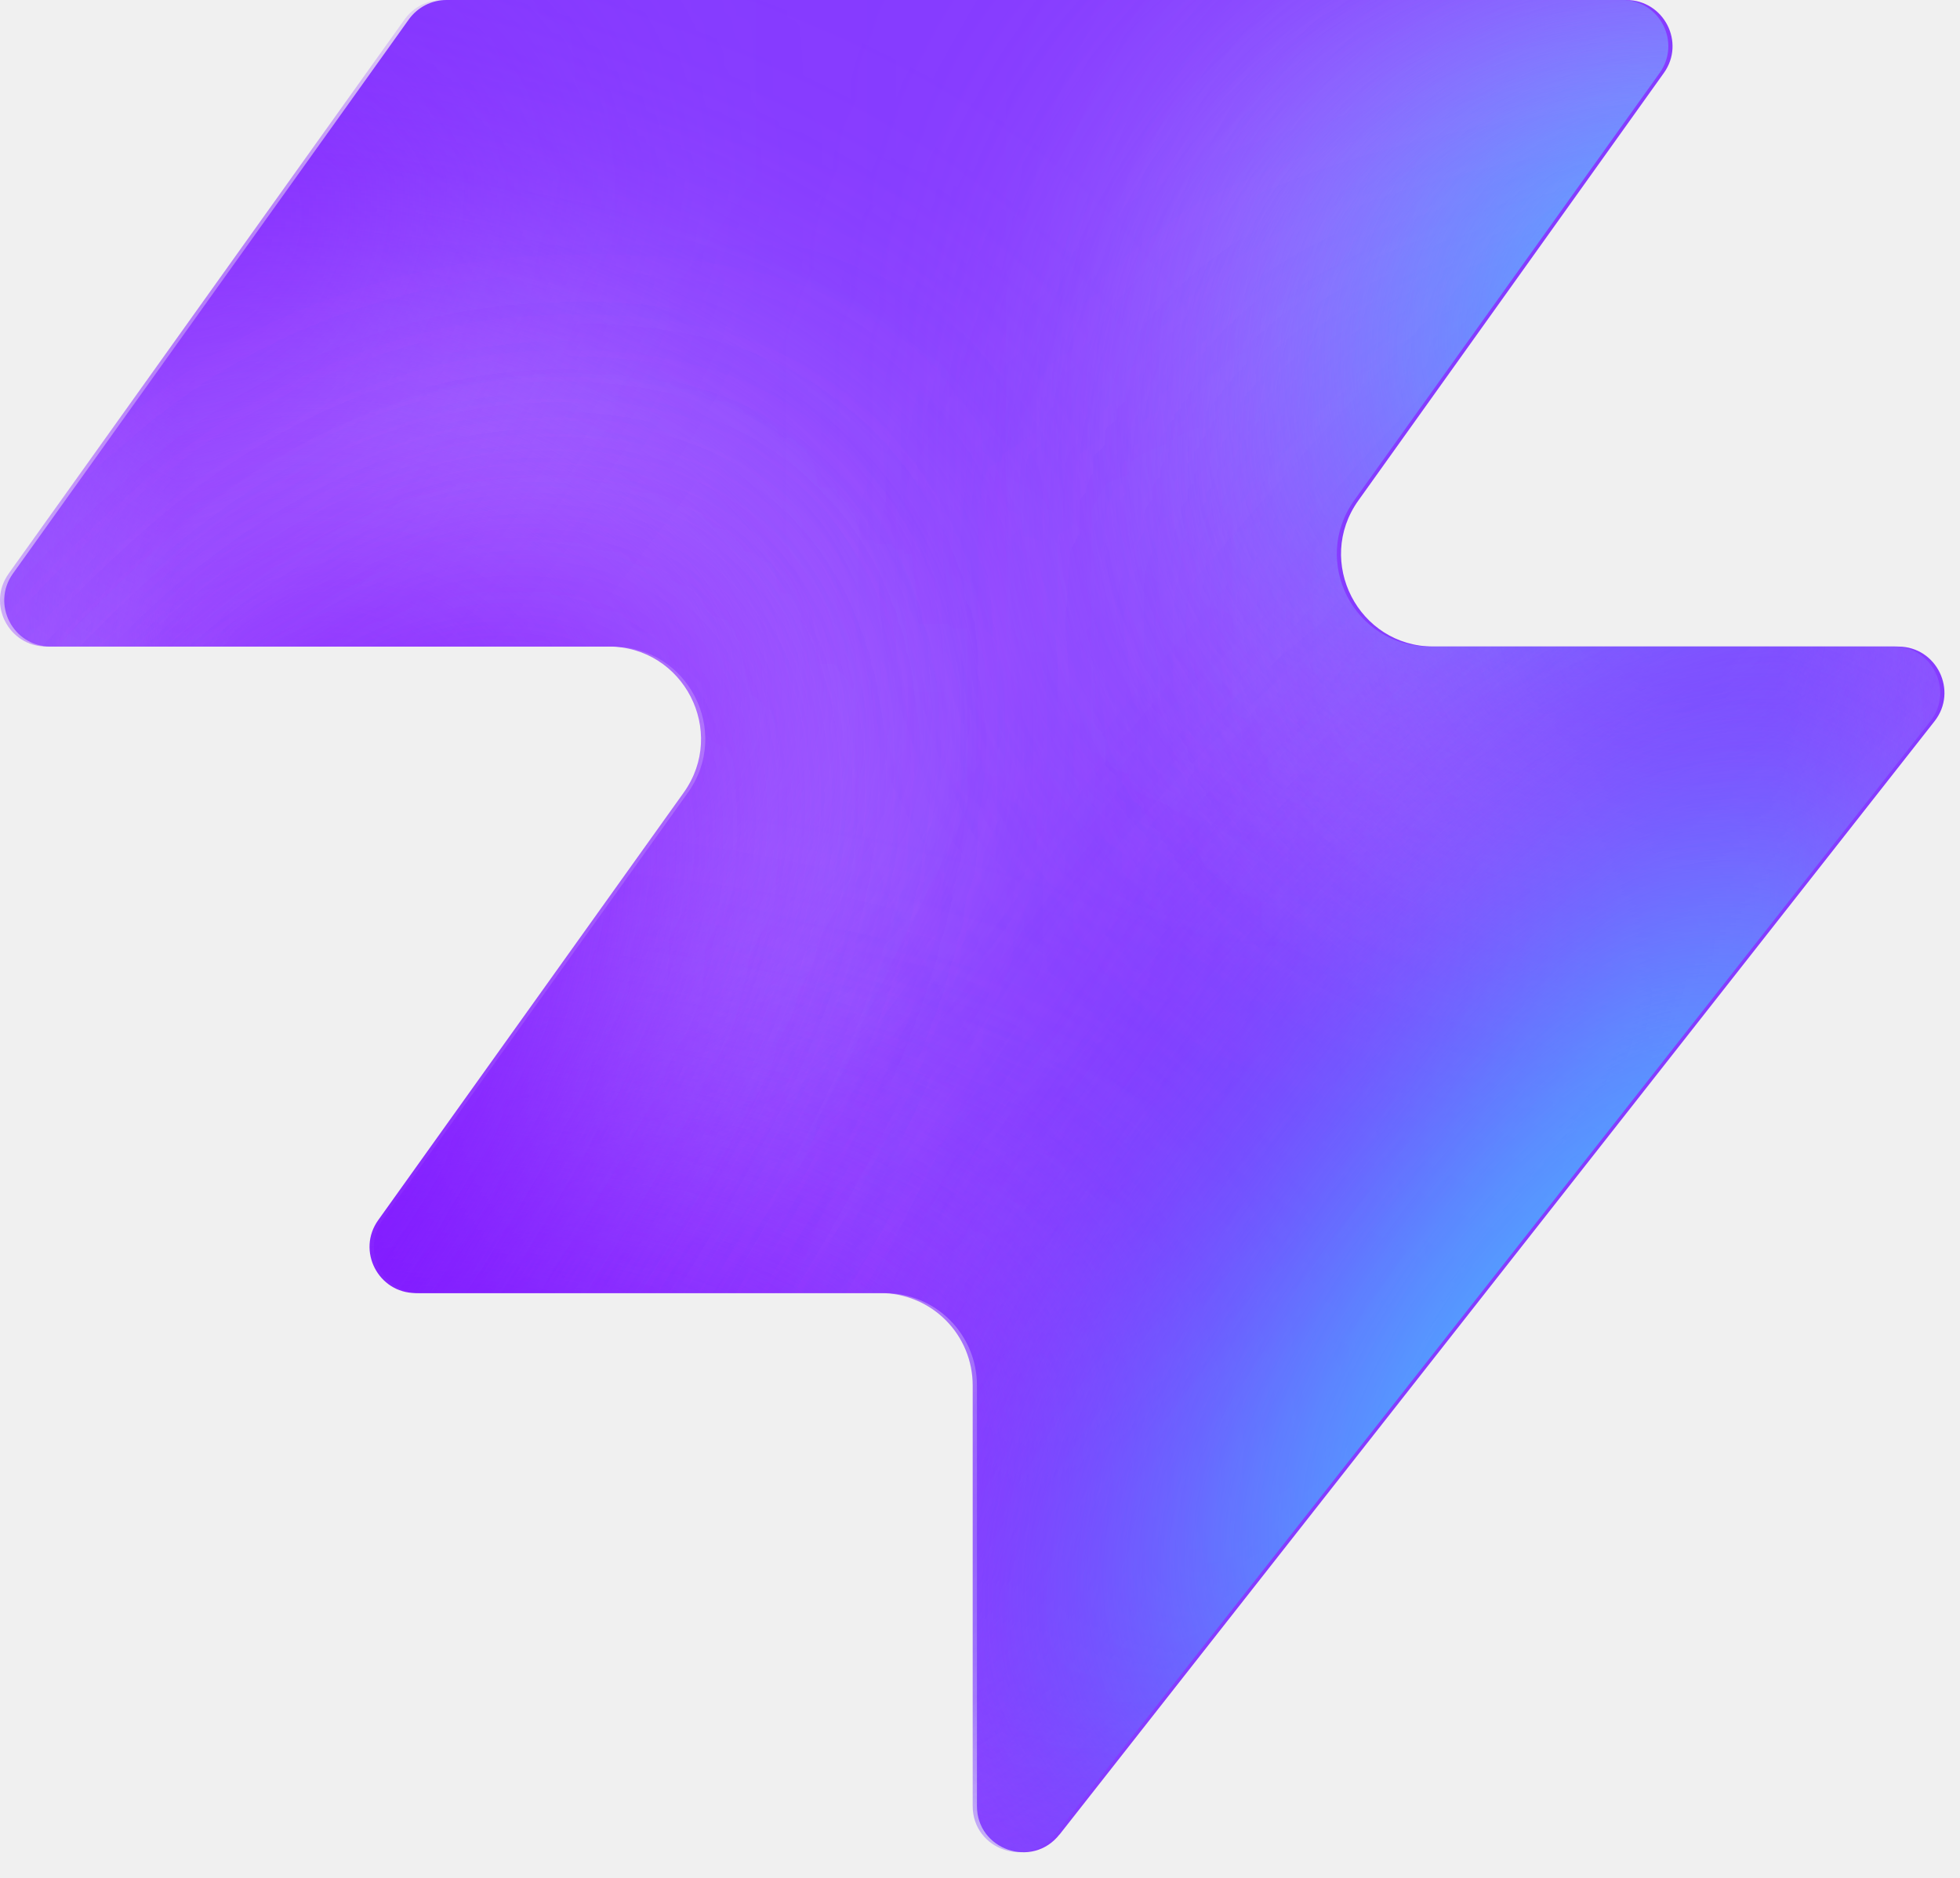
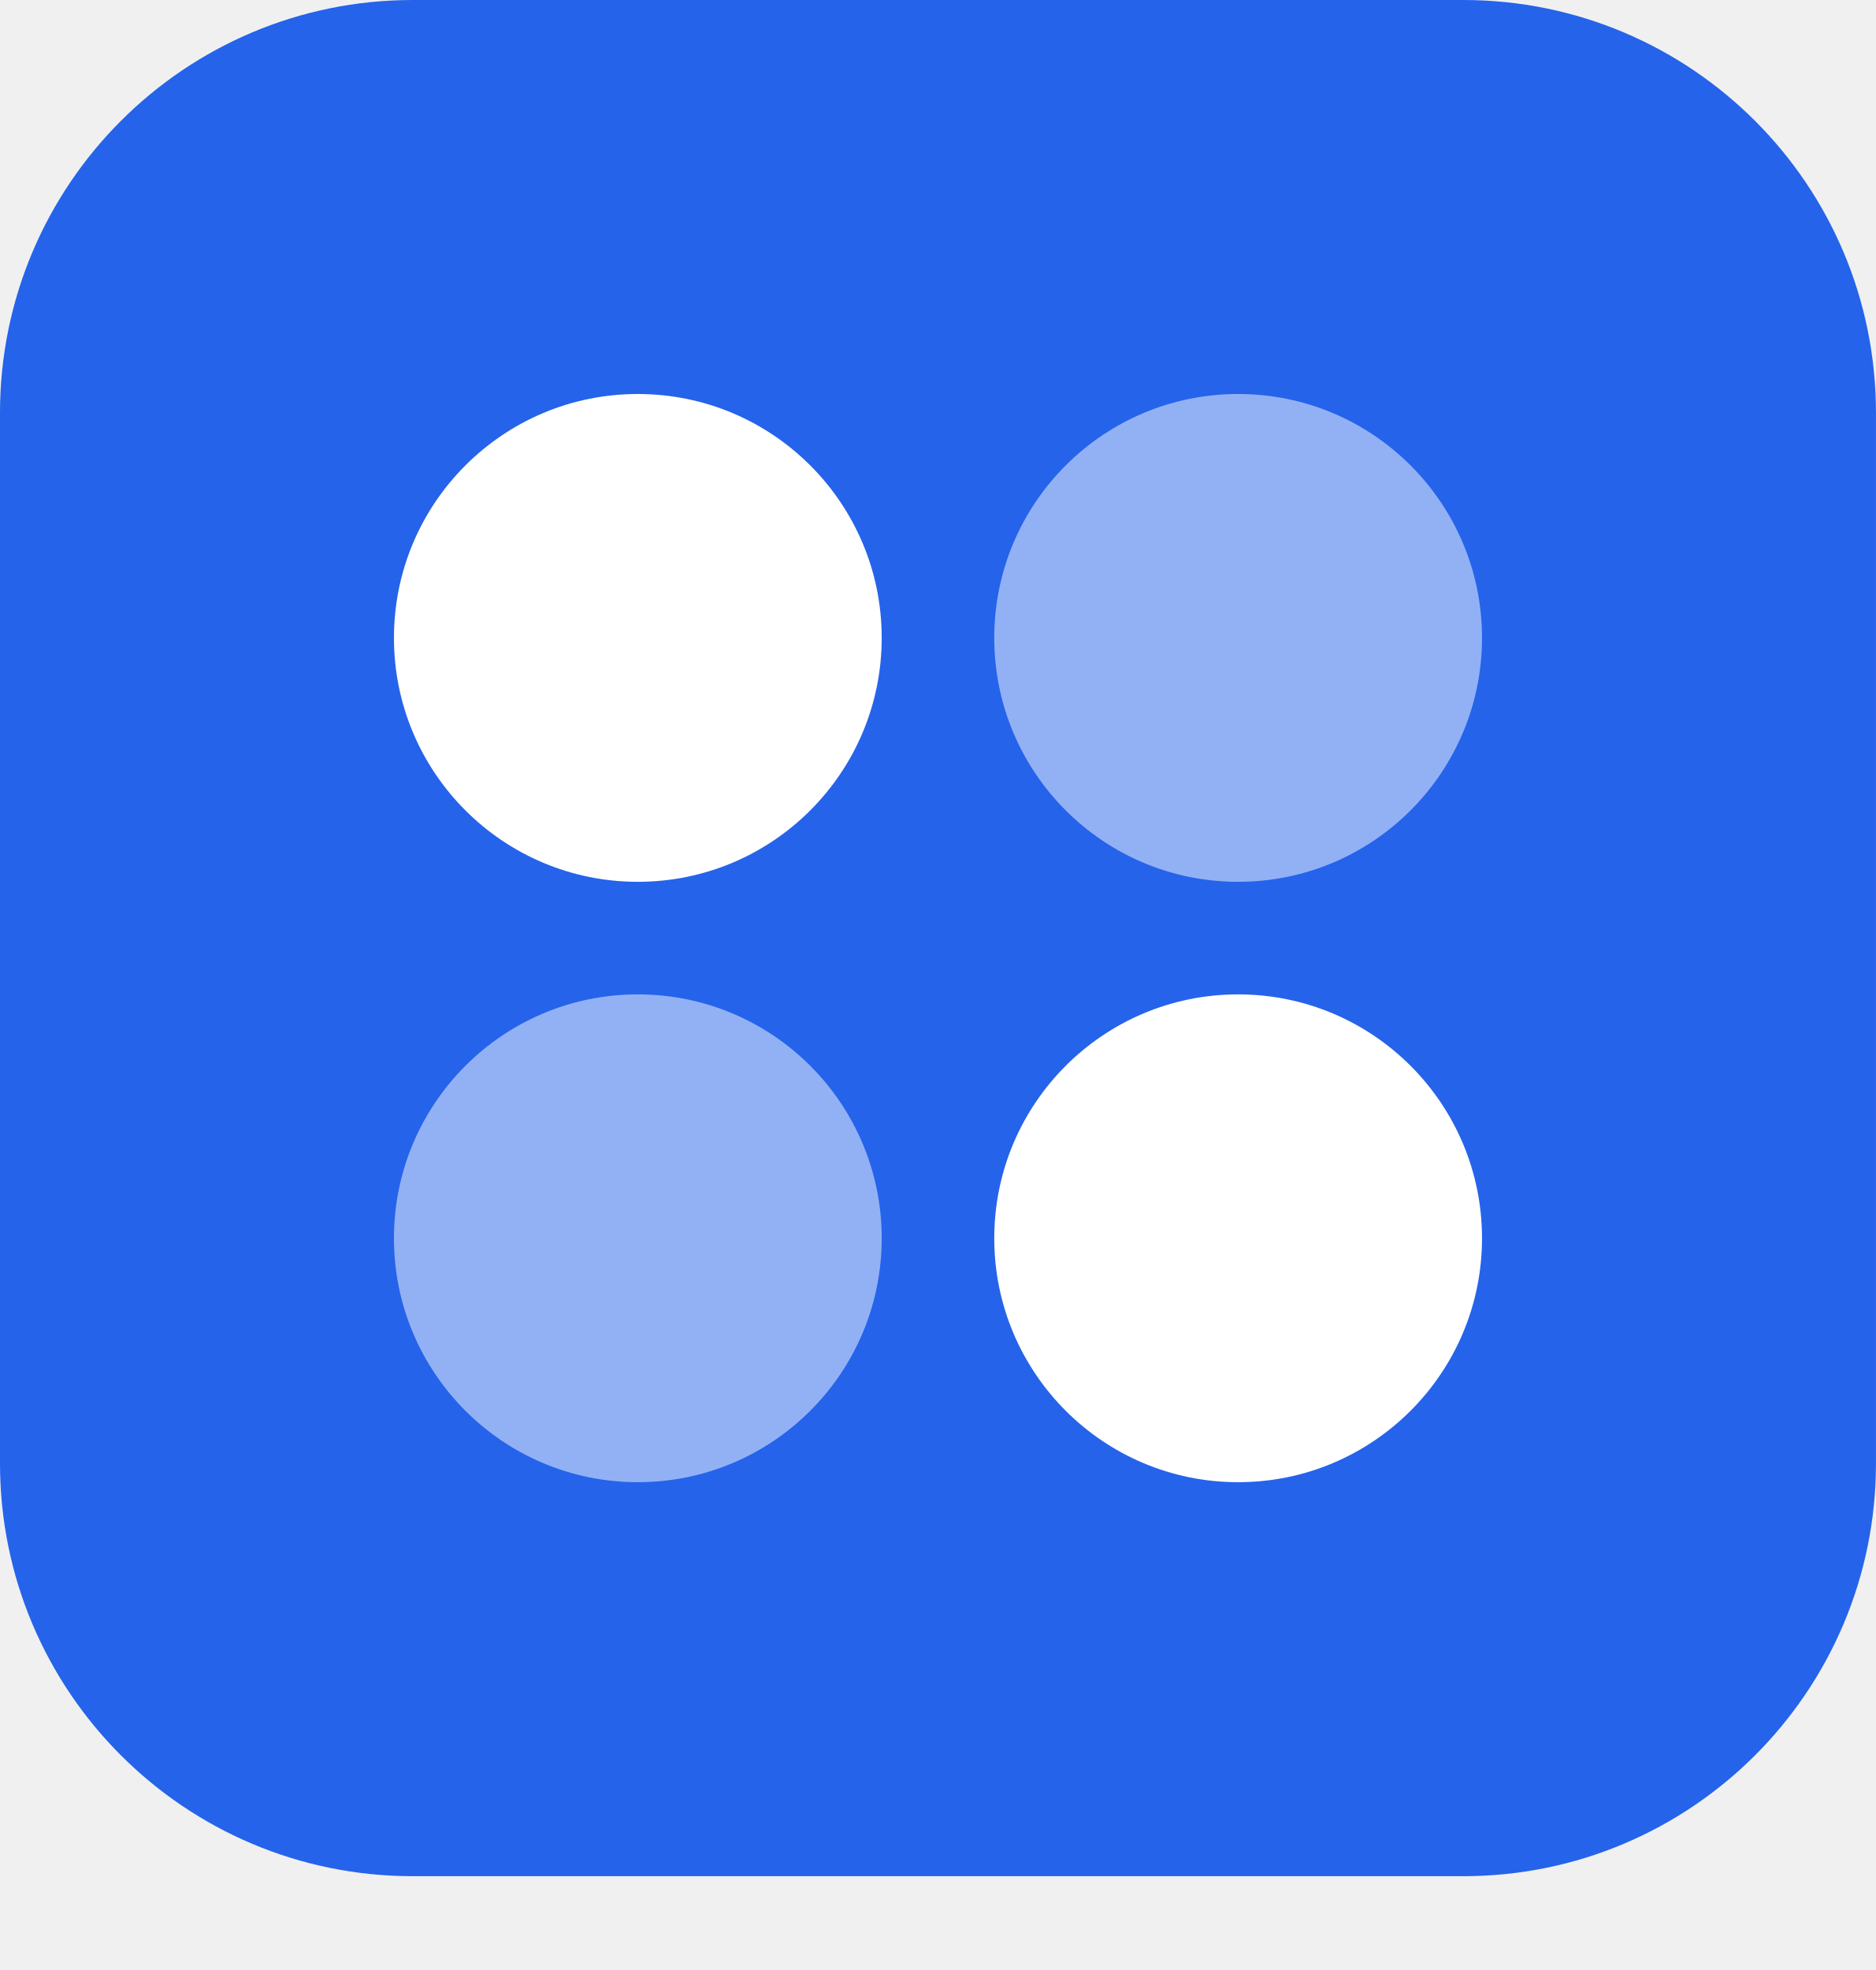
- <svg xmlns="http://www.w3.org/2000/svg" width="48" height="46" fill="none" viewBox="0 0 48 46">
-   <path fill="#863bff" d="M25.946 44.938c-.664.845-2.021.375-2.021-.698V33.937a2.26 2.26 0 0 0-2.262-2.262H10.287c-.92 0-1.456-1.04-.92-1.788l7.48-10.471c1.07-1.497 0-3.578-1.842-3.578H1.237c-.92 0-1.456-1.04-.92-1.788L10.013.474c.214-.297.556-.474.92-.474h28.894c.92 0 1.456 1.04.92 1.788l-7.48 10.471c-1.07 1.498 0 3.579 1.842 3.579h11.377c.943 0 1.473 1.088.89 1.83L25.947 44.94z" style="fill:#863bff;fill:color(display-p3 .525 .23 1);fill-opacity:1" />
-   <mask id="a" width="48" height="46" x="0" y="0" maskUnits="userSpaceOnUse" style="mask-type:alpha">
-     <path fill="#000" d="M25.842 44.938c-.664.844-2.021.375-2.021-.698V33.937a2.26 2.26 0 0 0-2.262-2.262H10.183c-.92 0-1.456-1.04-.92-1.788l7.48-10.471c1.07-1.498 0-3.579-1.842-3.579H1.133c-.92 0-1.456-1.04-.92-1.787L9.91.473c.214-.297.556-.474.92-.474h28.894c.92 0 1.456 1.04.92 1.788l-7.48 10.471c-1.07 1.498 0 3.578 1.842 3.578h11.377c.943 0 1.473 1.088.89 1.832L25.843 44.94z" style="fill:#000;fill-opacity:1" />
-   </mask>
-   <g mask="url(#a)">
-     <g filter="url(#b)">
-       <ellipse cx="5.508" cy="14.704" fill="#ede6ff" rx="5.508" ry="14.704" style="fill:#ede6ff;fill:color(display-p3 .927 .903 1);fill-opacity:1" transform="matrix(.00324 1 1 -.00324 -4.47 31.516)" />
-     </g>
-     <g filter="url(#c)">
-       <ellipse cx="10.399" cy="29.851" fill="#ede6ff" rx="10.399" ry="29.851" style="fill:#ede6ff;fill:color(display-p3 .927 .903 1);fill-opacity:1" transform="matrix(.00324 1 1 -.00324 -39.328 7.883)" />
-     </g>
-     <g filter="url(#d)">
-       <ellipse cx="5.508" cy="30.487" fill="#7e14ff" rx="5.508" ry="30.487" style="fill:#7e14ff;fill:color(display-p3 .492 .077 1);fill-opacity:1" transform="rotate(89.814 -25.913 -14.639)scale(1 -1)" />
-     </g>
-     <g filter="url(#e)">
-       <ellipse cx="5.508" cy="30.599" fill="#7e14ff" rx="5.508" ry="30.599" style="fill:#7e14ff;fill:color(display-p3 .492 .077 1);fill-opacity:1" transform="rotate(89.814 -32.644 -3.334)scale(1 -1)" />
-     </g>
-     <g filter="url(#f)">
-       <ellipse cx="5.508" cy="30.599" fill="#7e14ff" rx="5.508" ry="30.599" style="fill:#7e14ff;fill:color(display-p3 .492 .077 1);fill-opacity:1" transform="matrix(.00324 1 1 -.00324 -34.34 30.47)" />
-     </g>
-     <g filter="url(#g)">
-       <ellipse cx="14.072" cy="22.078" fill="#ede6ff" rx="14.072" ry="22.078" style="fill:#ede6ff;fill:color(display-p3 .927 .903 1);fill-opacity:1" transform="rotate(93.35 24.506 48.493)scale(-1 1)" />
-     </g>
-     <g filter="url(#h)">
-       <ellipse cx="3.47" cy="21.501" fill="#7e14ff" rx="3.47" ry="21.501" style="fill:#7e14ff;fill:color(display-p3 .492 .077 1);fill-opacity:1" transform="rotate(89.009 28.708 47.59)scale(-1 1)" />
-     </g>
-     <g filter="url(#i)">
-       <ellipse cx="3.47" cy="21.501" fill="#7e14ff" rx="3.47" ry="21.501" style="fill:#7e14ff;fill:color(display-p3 .492 .077 1);fill-opacity:1" transform="rotate(89.009 28.708 47.59)scale(-1 1)" />
-     </g>
-     <g filter="url(#j)">
-       <ellipse cx=".387" cy="8.972" fill="#7e14ff" rx="4.407" ry="29.108" style="fill:#7e14ff;fill:color(display-p3 .492 .077 1);fill-opacity:1" transform="rotate(39.51 .387 8.972)" />
-     </g>
-     <g filter="url(#k)">
-       <ellipse cx="47.523" cy="-6.092" fill="#7e14ff" rx="4.407" ry="29.108" style="fill:#7e14ff;fill:color(display-p3 .492 .077 1);fill-opacity:1" transform="rotate(37.892 47.523 -6.092)" />
-     </g>
-     <g filter="url(#l)">
-       <ellipse cx="41.412" cy="6.333" fill="#47bfff" rx="5.971" ry="9.665" style="fill:#47bfff;fill:color(display-p3 .28 .748 1);fill-opacity:1" transform="rotate(37.892 41.412 6.333)" />
-     </g>
-     <g filter="url(#m)">
-       <ellipse cx="-1.879" cy="38.332" fill="#7e14ff" rx="4.407" ry="29.108" style="fill:#7e14ff;fill:color(display-p3 .492 .077 1);fill-opacity:1" transform="rotate(37.892 -1.88 38.332)" />
-     </g>
-     <g filter="url(#n)">
-       <ellipse cx="-1.879" cy="38.332" fill="#7e14ff" rx="4.407" ry="29.108" style="fill:#7e14ff;fill:color(display-p3 .492 .077 1);fill-opacity:1" transform="rotate(37.892 -1.88 38.332)" />
-     </g>
-     <g filter="url(#o)">
-       <ellipse cx="35.651" cy="29.907" fill="#7e14ff" rx="4.407" ry="29.108" style="fill:#7e14ff;fill:color(display-p3 .492 .077 1);fill-opacity:1" transform="rotate(37.892 35.651 29.907)" />
-     </g>
-     <g filter="url(#p)">
-       <ellipse cx="38.418" cy="32.4" fill="#47bfff" rx="5.971" ry="15.297" style="fill:#47bfff;fill:color(display-p3 .28 .748 1);fill-opacity:1" transform="rotate(37.892 38.418 32.4)" />
-     </g>
-   </g>
-   <defs>
-     <filter id="b" width="60.045" height="41.654" x="-19.77" y="16.149" color-interpolation-filters="sRGB" filterUnits="userSpaceOnUse">
-       <feFlood flood-opacity="0" result="BackgroundImageFix" />
-       <feBlend in="SourceGraphic" in2="BackgroundImageFix" result="shape" />
-       <feGaussianBlur result="effect1_foregroundBlur_2002_17158" stdDeviation="7.659" />
-     </filter>
-     <filter id="c" width="90.34" height="51.437" x="-54.613" y="-7.533" color-interpolation-filters="sRGB" filterUnits="userSpaceOnUse">
-       <feFlood flood-opacity="0" result="BackgroundImageFix" />
-       <feBlend in="SourceGraphic" in2="BackgroundImageFix" result="shape" />
-       <feGaussianBlur result="effect1_foregroundBlur_2002_17158" stdDeviation="7.659" />
-     </filter>
-     <filter id="d" width="79.355" height="29.4" x="-49.64" y="2.03" color-interpolation-filters="sRGB" filterUnits="userSpaceOnUse">
-       <feFlood flood-opacity="0" result="BackgroundImageFix" />
-       <feBlend in="SourceGraphic" in2="BackgroundImageFix" result="shape" />
-       <feGaussianBlur result="effect1_foregroundBlur_2002_17158" stdDeviation="4.596" />
-     </filter>
-     <filter id="e" width="79.579" height="29.4" x="-45.045" y="20.029" color-interpolation-filters="sRGB" filterUnits="userSpaceOnUse">
-       <feFlood flood-opacity="0" result="BackgroundImageFix" />
-       <feBlend in="SourceGraphic" in2="BackgroundImageFix" result="shape" />
-       <feGaussianBlur result="effect1_foregroundBlur_2002_17158" stdDeviation="4.596" />
-     </filter>
-     <filter id="f" width="79.579" height="29.4" x="-43.513" y="21.178" color-interpolation-filters="sRGB" filterUnits="userSpaceOnUse">
-       <feFlood flood-opacity="0" result="BackgroundImageFix" />
-       <feBlend in="SourceGraphic" in2="BackgroundImageFix" result="shape" />
-       <feGaussianBlur result="effect1_foregroundBlur_2002_17158" stdDeviation="4.596" />
-     </filter>
-     <filter id="g" width="74.749" height="58.852" x="15.756" y="-17.901" color-interpolation-filters="sRGB" filterUnits="userSpaceOnUse">
-       <feFlood flood-opacity="0" result="BackgroundImageFix" />
-       <feBlend in="SourceGraphic" in2="BackgroundImageFix" result="shape" />
-       <feGaussianBlur result="effect1_foregroundBlur_2002_17158" stdDeviation="7.659" />
-     </filter>
-     <filter id="h" width="61.377" height="25.362" x="23.548" y="2.284" color-interpolation-filters="sRGB" filterUnits="userSpaceOnUse">
-       <feFlood flood-opacity="0" result="BackgroundImageFix" />
-       <feBlend in="SourceGraphic" in2="BackgroundImageFix" result="shape" />
-       <feGaussianBlur result="effect1_foregroundBlur_2002_17158" stdDeviation="4.596" />
-     </filter>
-     <filter id="i" width="61.377" height="25.362" x="23.548" y="2.284" color-interpolation-filters="sRGB" filterUnits="userSpaceOnUse">
-       <feFlood flood-opacity="0" result="BackgroundImageFix" />
-       <feBlend in="SourceGraphic" in2="BackgroundImageFix" result="shape" />
-       <feGaussianBlur result="effect1_foregroundBlur_2002_17158" stdDeviation="4.596" />
-     </filter>
-     <filter id="j" width="56.045" height="63.649" x="-27.636" y="-22.853" color-interpolation-filters="sRGB" filterUnits="userSpaceOnUse">
-       <feFlood flood-opacity="0" result="BackgroundImageFix" />
-       <feBlend in="SourceGraphic" in2="BackgroundImageFix" result="shape" />
-       <feGaussianBlur result="effect1_foregroundBlur_2002_17158" stdDeviation="4.596" />
-     </filter>
-     <filter id="k" width="54.814" height="64.646" x="20.116" y="-38.415" color-interpolation-filters="sRGB" filterUnits="userSpaceOnUse">
-       <feFlood flood-opacity="0" result="BackgroundImageFix" />
-       <feBlend in="SourceGraphic" in2="BackgroundImageFix" result="shape" />
-       <feGaussianBlur result="effect1_foregroundBlur_2002_17158" stdDeviation="4.596" />
-     </filter>
-     <filter id="l" width="33.541" height="35.313" x="24.641" y="-11.323" color-interpolation-filters="sRGB" filterUnits="userSpaceOnUse">
-       <feFlood flood-opacity="0" result="BackgroundImageFix" />
-       <feBlend in="SourceGraphic" in2="BackgroundImageFix" result="shape" />
-       <feGaussianBlur result="effect1_foregroundBlur_2002_17158" stdDeviation="4.596" />
-     </filter>
-     <filter id="m" width="54.814" height="64.646" x="-29.286" y="6.009" color-interpolation-filters="sRGB" filterUnits="userSpaceOnUse">
-       <feFlood flood-opacity="0" result="BackgroundImageFix" />
-       <feBlend in="SourceGraphic" in2="BackgroundImageFix" result="shape" />
-       <feGaussianBlur result="effect1_foregroundBlur_2002_17158" stdDeviation="4.596" />
-     </filter>
-     <filter id="n" width="54.814" height="64.646" x="-29.286" y="6.009" color-interpolation-filters="sRGB" filterUnits="userSpaceOnUse">
-       <feFlood flood-opacity="0" result="BackgroundImageFix" />
-       <feBlend in="SourceGraphic" in2="BackgroundImageFix" result="shape" />
-       <feGaussianBlur result="effect1_foregroundBlur_2002_17158" stdDeviation="4.596" />
-     </filter>
-     <filter id="o" width="54.814" height="64.646" x="8.244" y="-2.416" color-interpolation-filters="sRGB" filterUnits="userSpaceOnUse">
-       <feFlood flood-opacity="0" result="BackgroundImageFix" />
-       <feBlend in="SourceGraphic" in2="BackgroundImageFix" result="shape" />
-       <feGaussianBlur result="effect1_foregroundBlur_2002_17158" stdDeviation="4.596" />
-     </filter>
-     <filter id="p" width="39.409" height="43.623" x="18.713" y="10.588" color-interpolation-filters="sRGB" filterUnits="userSpaceOnUse">
-       <feFlood flood-opacity="0" result="BackgroundImageFix" />
-       <feBlend in="SourceGraphic" in2="BackgroundImageFix" result="shape" />
-       <feGaussianBlur result="effect1_foregroundBlur_2002_17158" stdDeviation="4.596" />
-     </filter>
-   </defs>
+ <svg xmlns="http://www.w3.org/2000/svg" width="200" height="210" viewBox="0 0 200 210">
+   <rect width="200" height="200" rx="44" fill="#2563EB" style="fill:rgb(37, 99, 235);stroke:none;color:rgb(255, 255, 255);stroke-width:1px;stroke-linecap:butt;stroke-linejoin:miter;opacity:1;font-family:&quot;Anthropic Sans&quot;, -apple-system, BlinkMacSystemFont, &quot;Segoe UI&quot;, sans-serif;font-size:16px;font-weight:400;text-anchor:start;dominant-baseline:auto" />
+   <circle cx="68" cy="68" r="26" fill="white" style="fill:rgb(255, 255, 255);stroke:none;color:rgb(255, 255, 255);stroke-width:1px;stroke-linecap:butt;stroke-linejoin:miter;opacity:1;font-family:&quot;Anthropic Sans&quot;, -apple-system, BlinkMacSystemFont, &quot;Segoe UI&quot;, sans-serif;font-size:16px;font-weight:400;text-anchor:start;dominant-baseline:auto" />
+   <circle cx="132" cy="68" r="26" fill="white" opacity="0.5" style="fill:rgb(255, 255, 255);stroke:none;color:rgb(255, 255, 255);stroke-width:1px;stroke-linecap:butt;stroke-linejoin:miter;opacity:0.5;font-family:&quot;Anthropic Sans&quot;, -apple-system, BlinkMacSystemFont, &quot;Segoe UI&quot;, sans-serif;font-size:16px;font-weight:400;text-anchor:start;dominant-baseline:auto" />
+   <circle cx="68" cy="132" r="26" fill="white" opacity="0.5" style="fill:rgb(255, 255, 255);stroke:none;color:rgb(255, 255, 255);stroke-width:1px;stroke-linecap:butt;stroke-linejoin:miter;opacity:0.5;font-family:&quot;Anthropic Sans&quot;, -apple-system, BlinkMacSystemFont, &quot;Segoe UI&quot;, sans-serif;font-size:16px;font-weight:400;text-anchor:start;dominant-baseline:auto" />
+   <circle cx="132" cy="132" r="26" fill="white" style="fill:rgb(255, 255, 255);stroke:none;color:rgb(255, 255, 255);stroke-width:1px;stroke-linecap:butt;stroke-linejoin:miter;opacity:1;font-family:&quot;Anthropic Sans&quot;, -apple-system, BlinkMacSystemFont, &quot;Segoe UI&quot;, sans-serif;font-size:16px;font-weight:400;text-anchor:start;dominant-baseline:auto" />
</svg>
